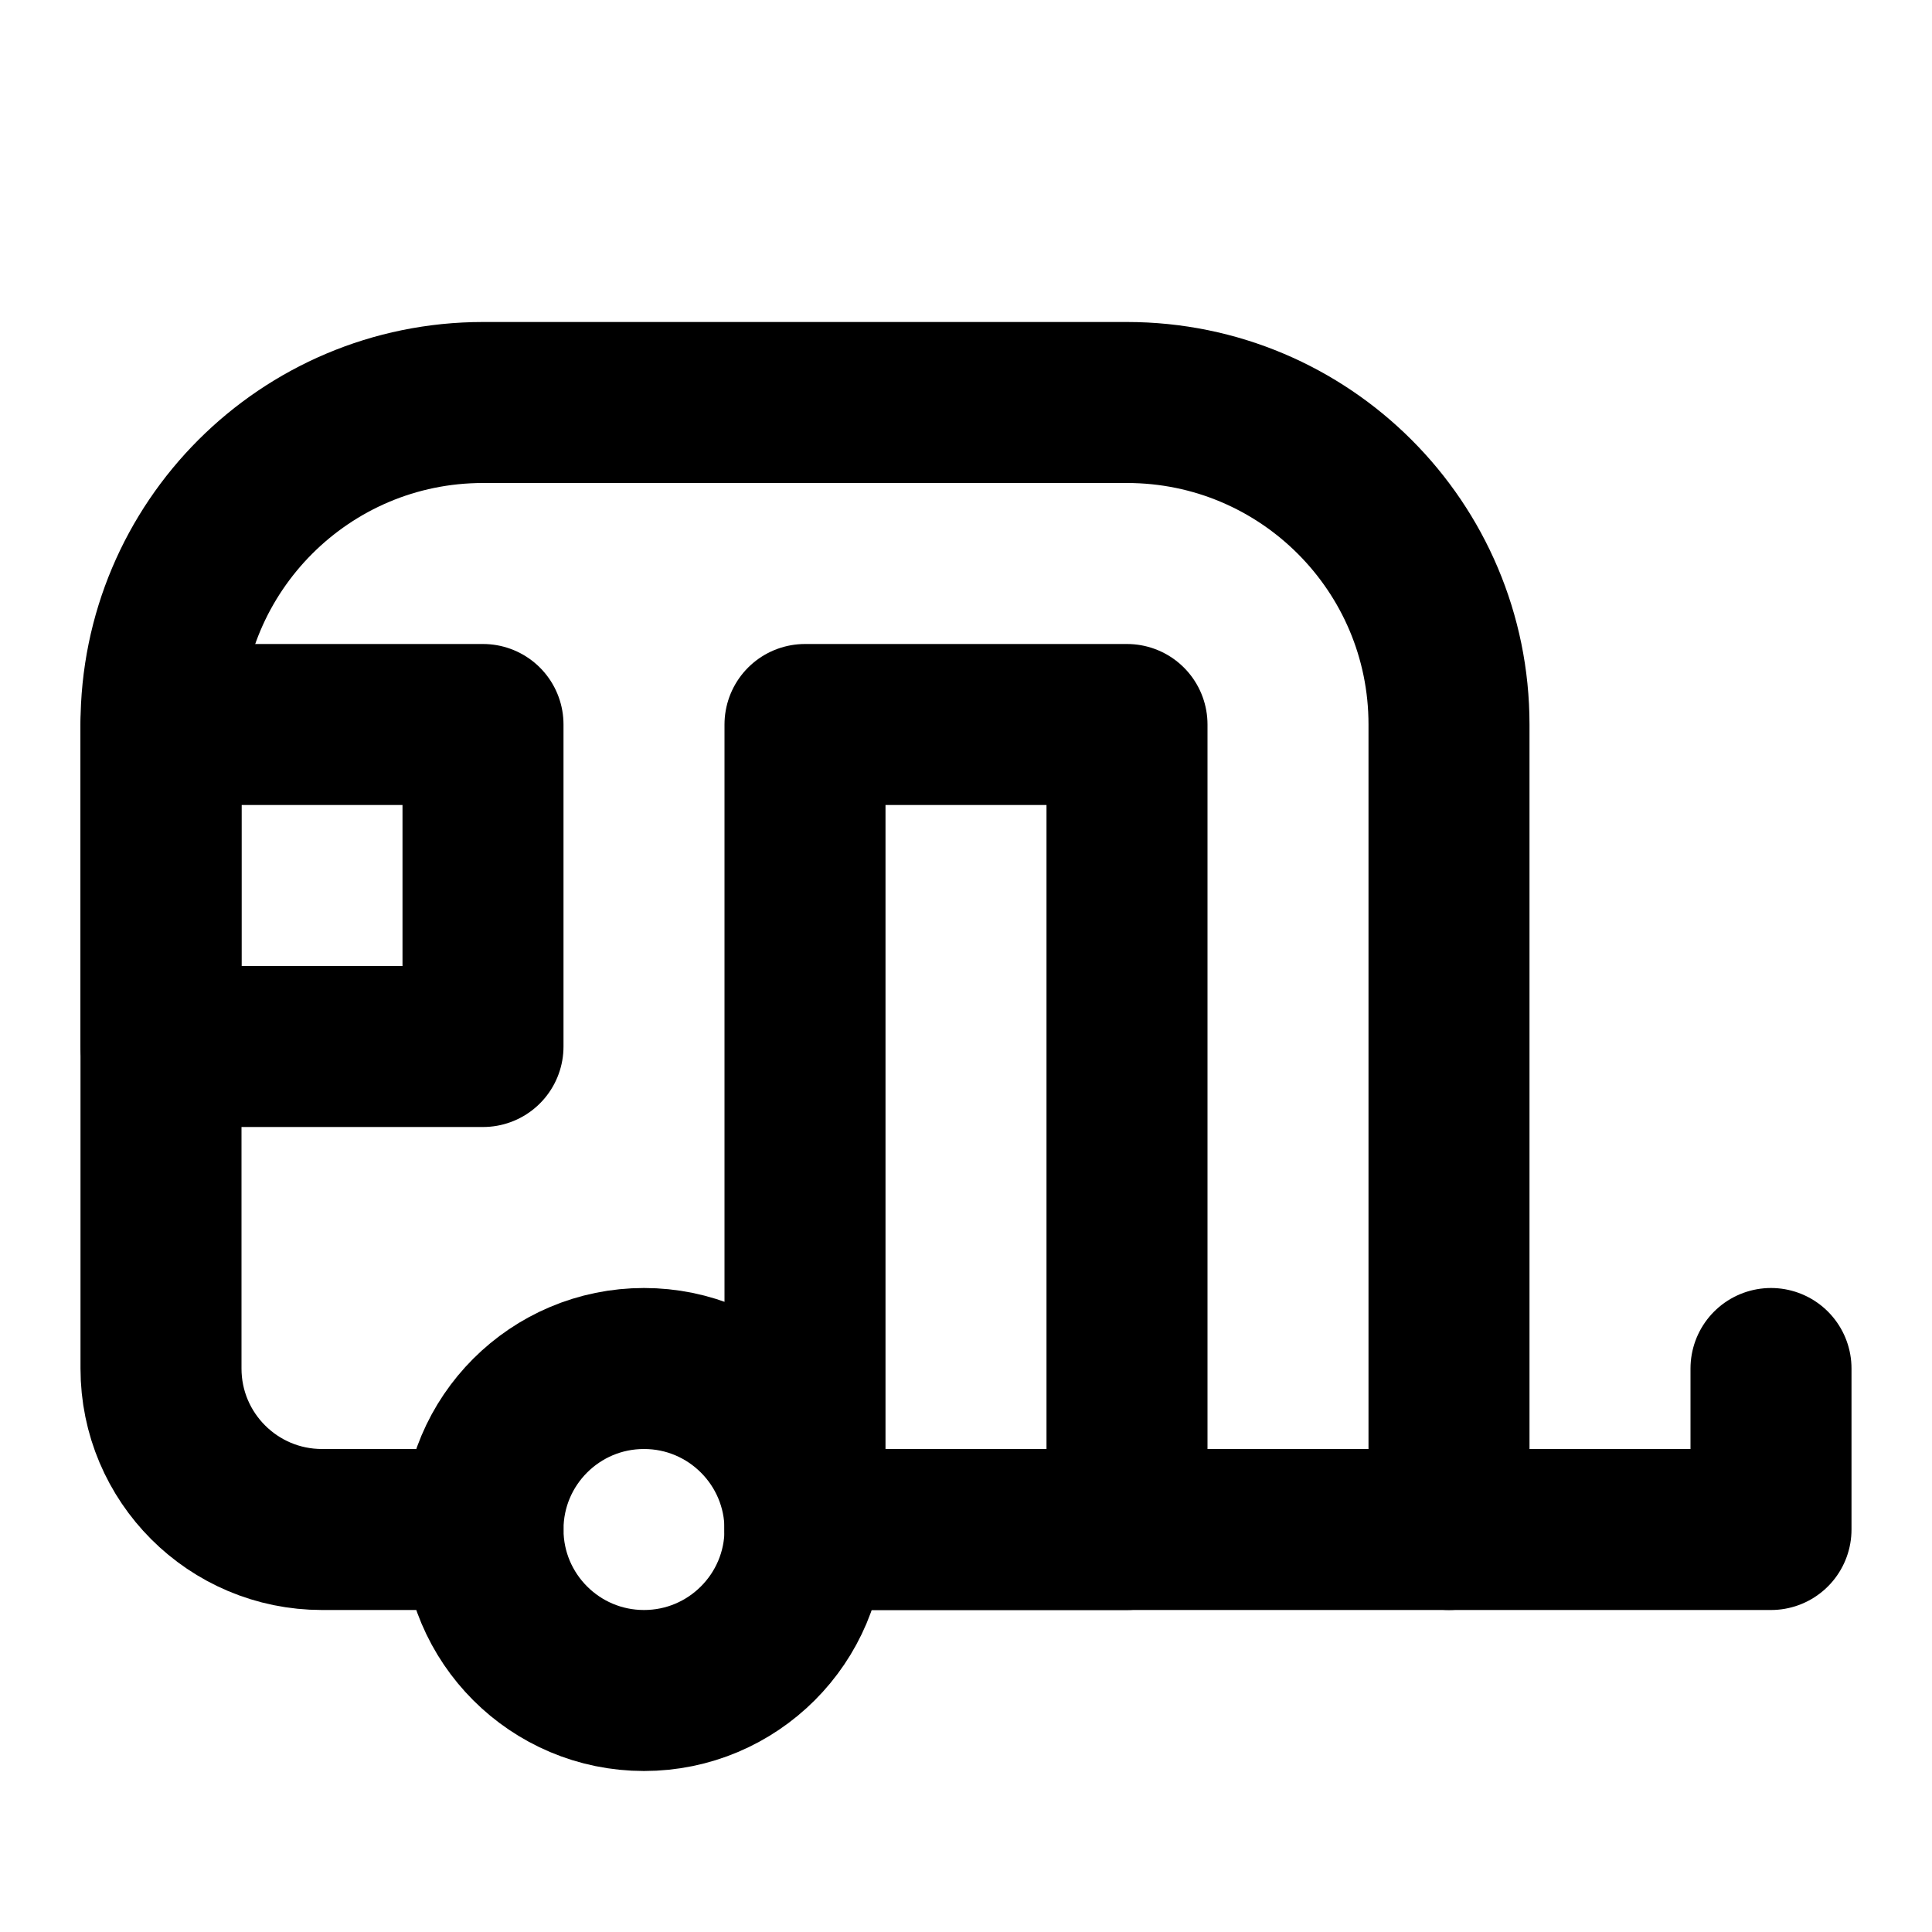
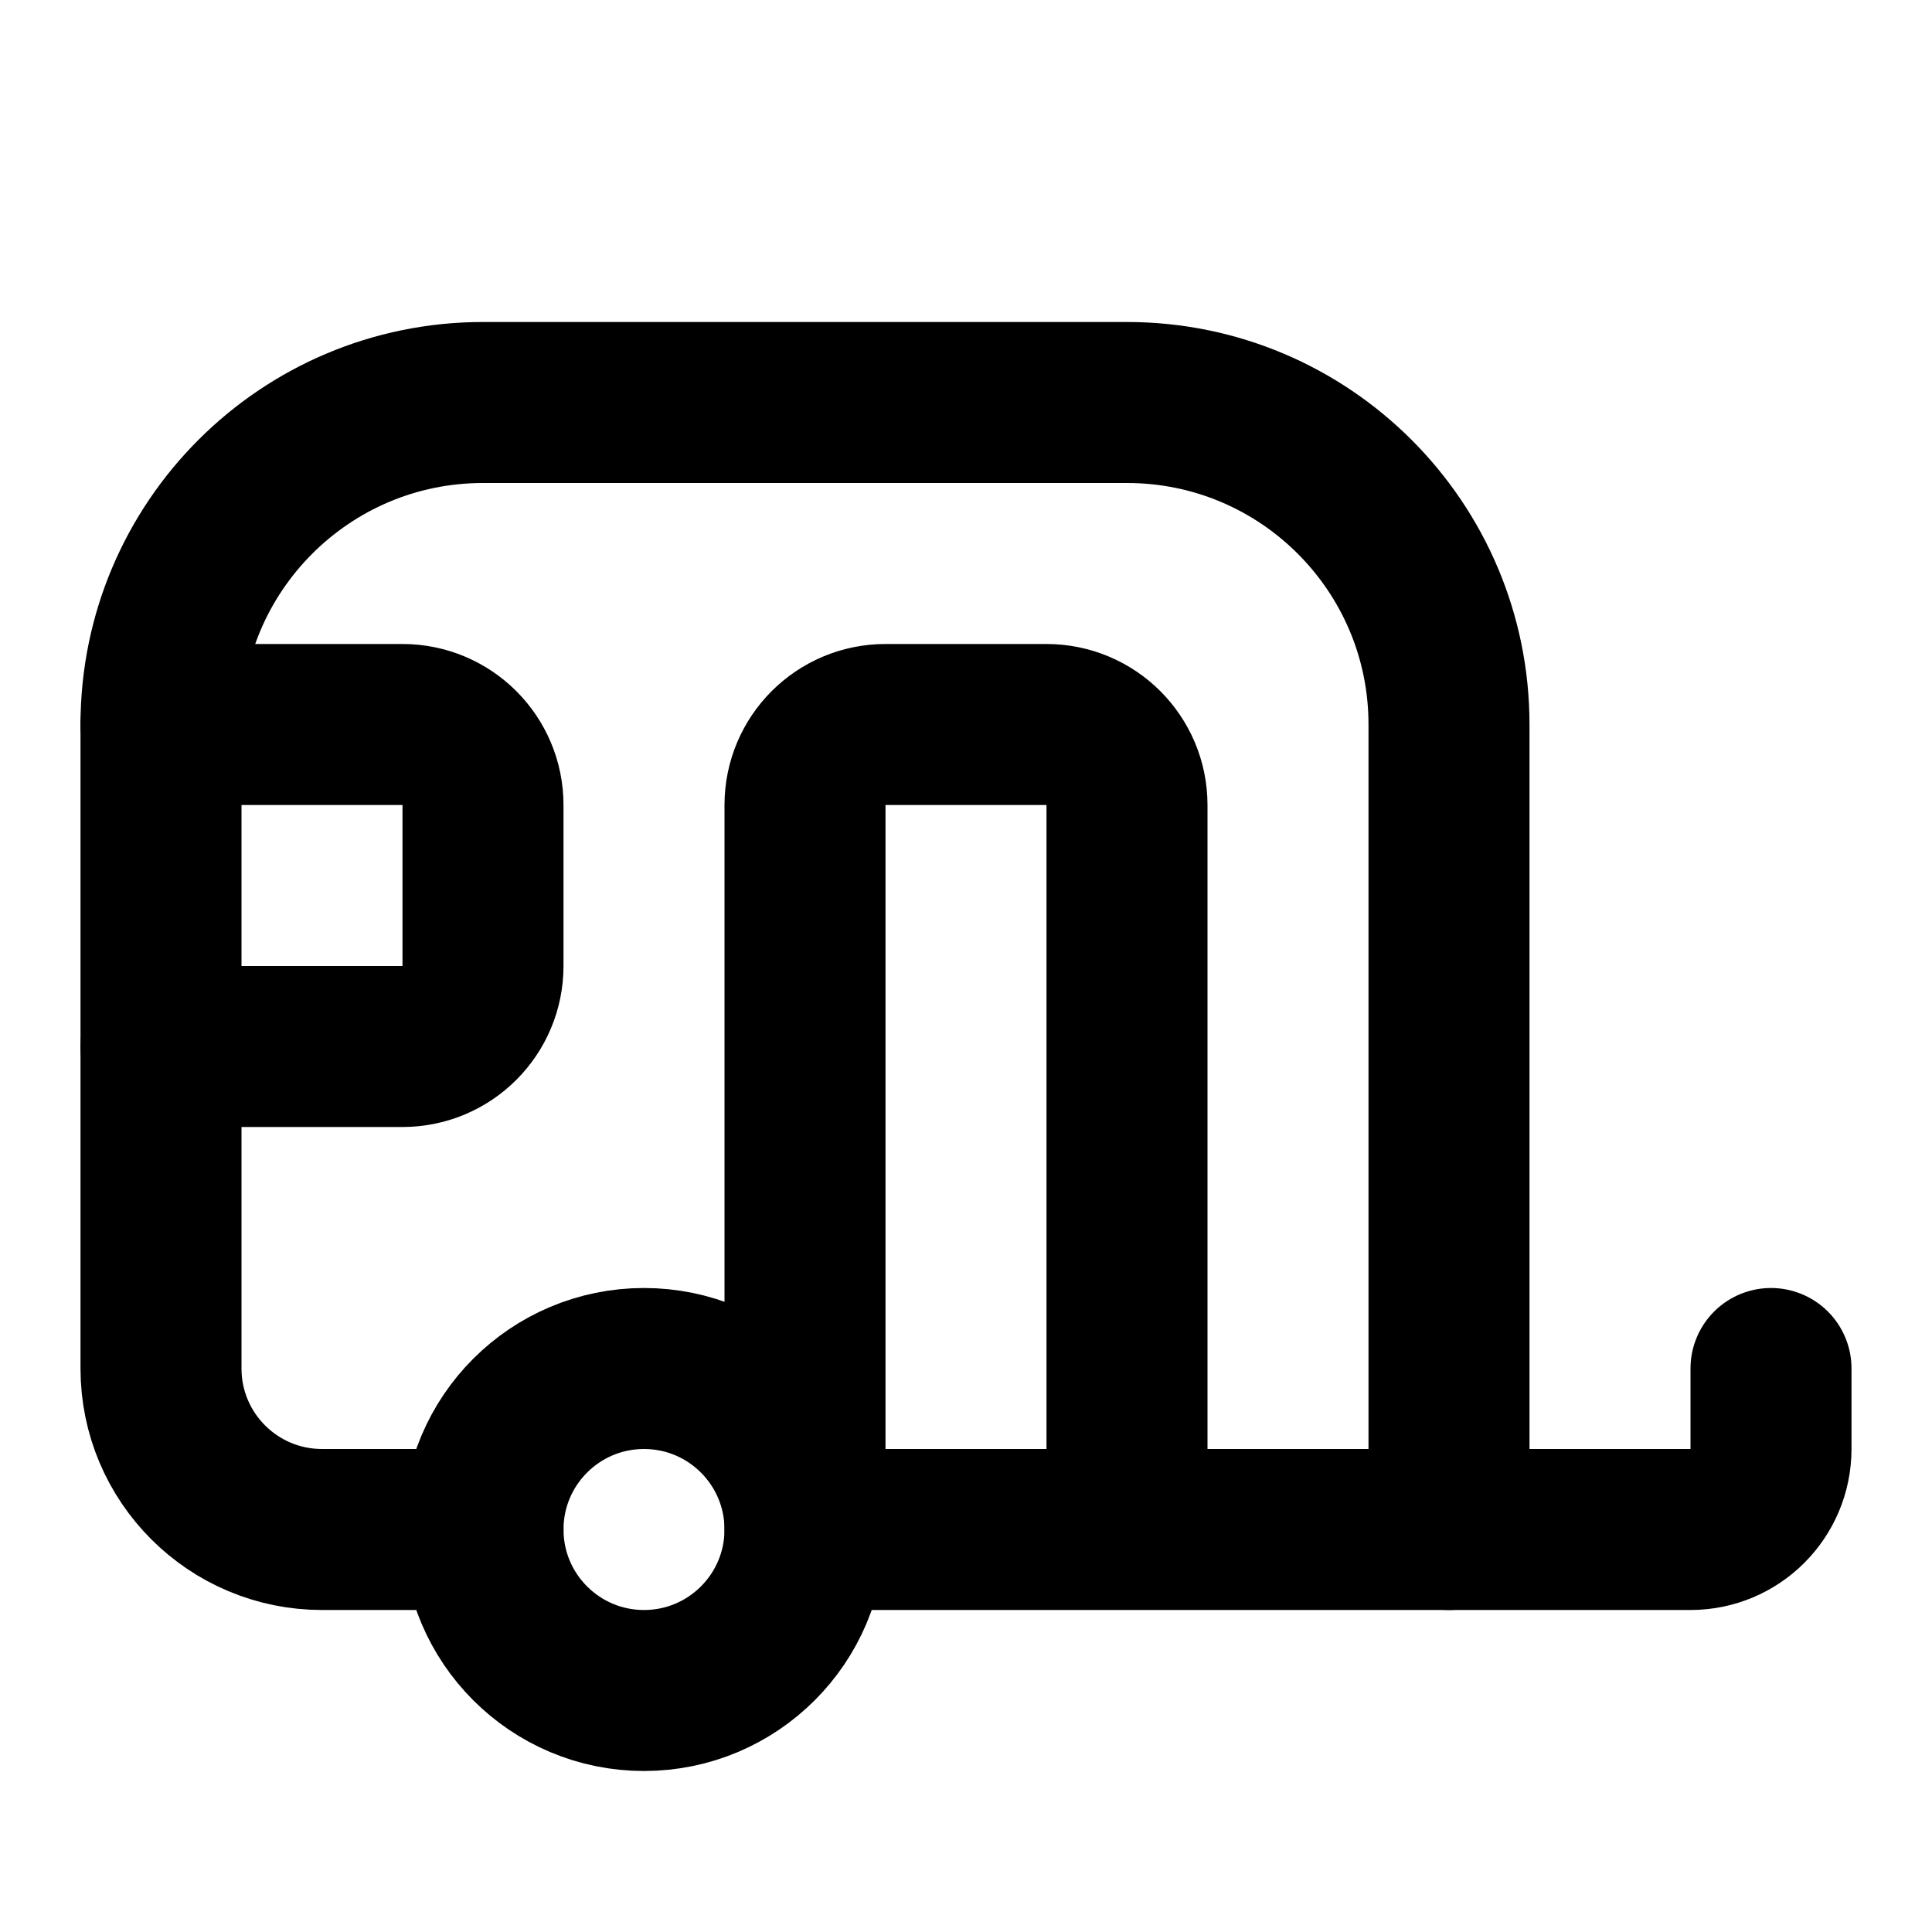
<svg xmlns="http://www.w3.org/2000/svg" width="24" height="24" fill="none" stroke="currentColor" stroke-linecap="round" stroke-linejoin="round" stroke-width="2" viewBox="0 0 24 24">
-   <path d="M2 9h4v4H2zM10 9h4v10h-4z" />
  <path d="M18 19V9a4 4 0 0 0-4-4H6a4 4 0 0 0-4 4v8a2 2 0 0 0 2 2h2" />
+   <path d="M2 9h3a1 1 0 0 1 1 1v2a1 1 0 0 1-1 1H2M22 17v1a1 1 0 0 1-1 1H10v-9a1 1 0 0 1 1-1h2a1 1 0 0 1 1 1v9" />
  <circle cx="8" cy="19" r="2" />
-   <path d="M10 19h12v-2" />
</svg>
